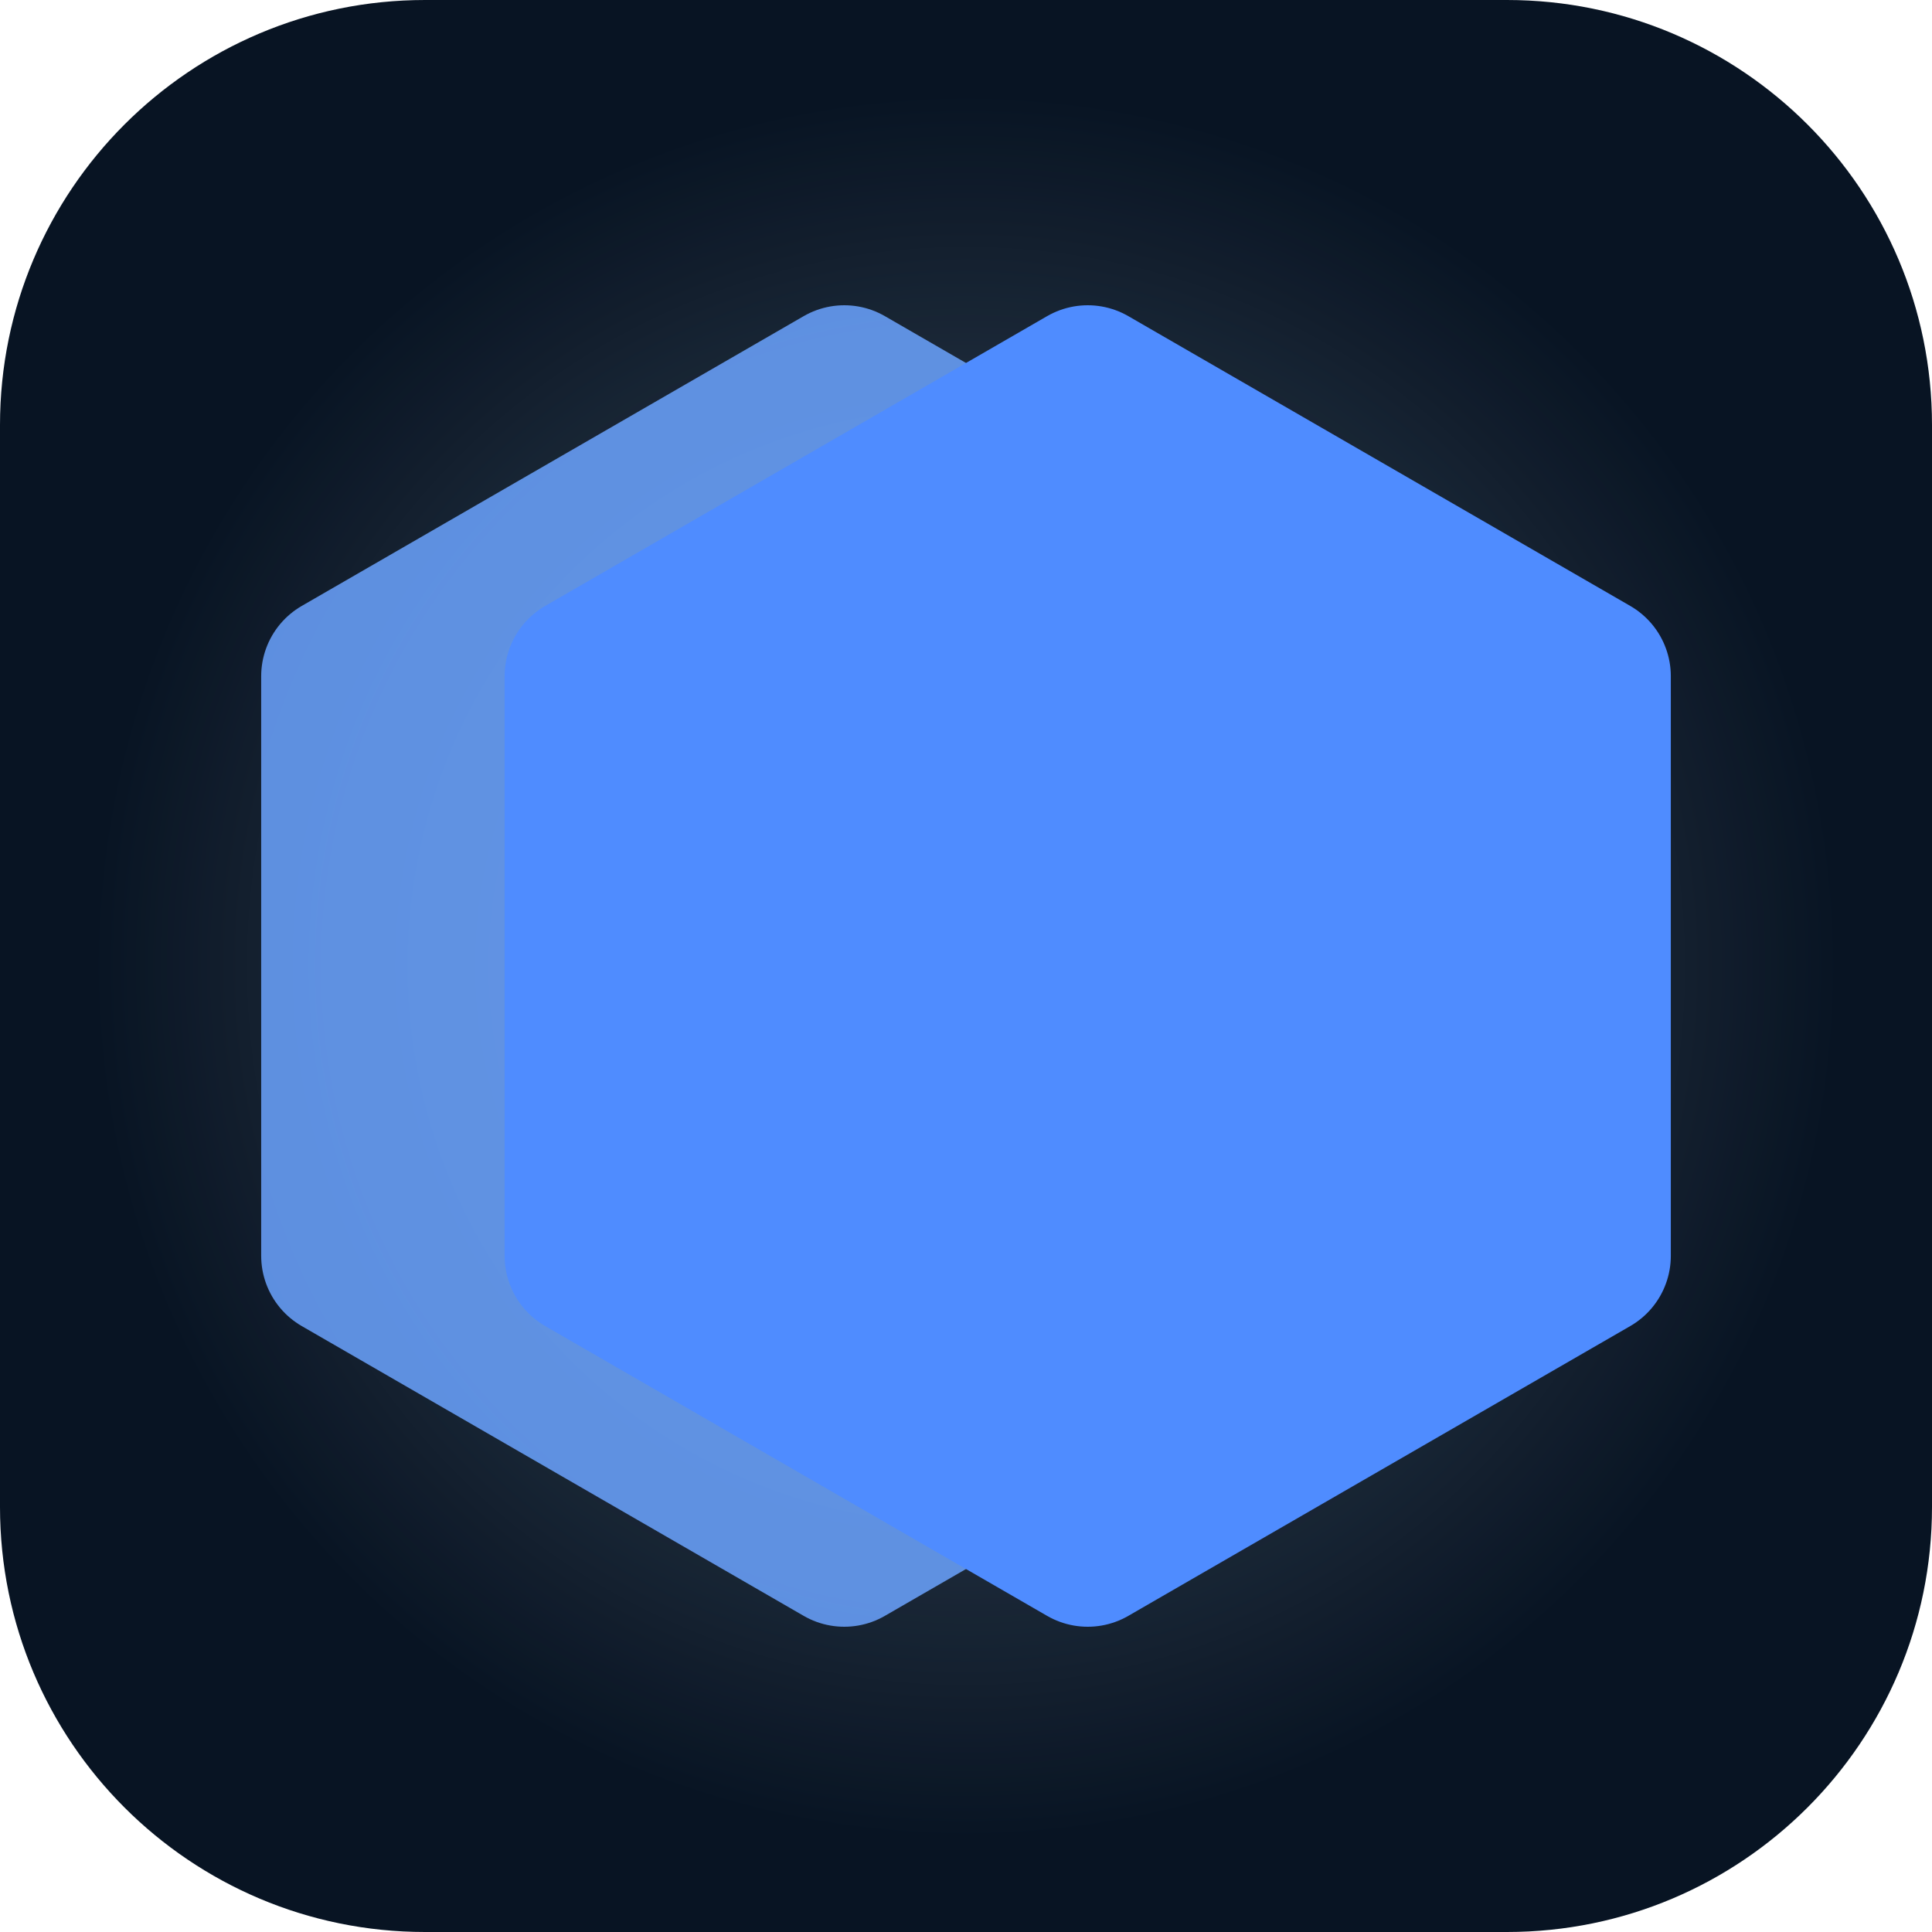
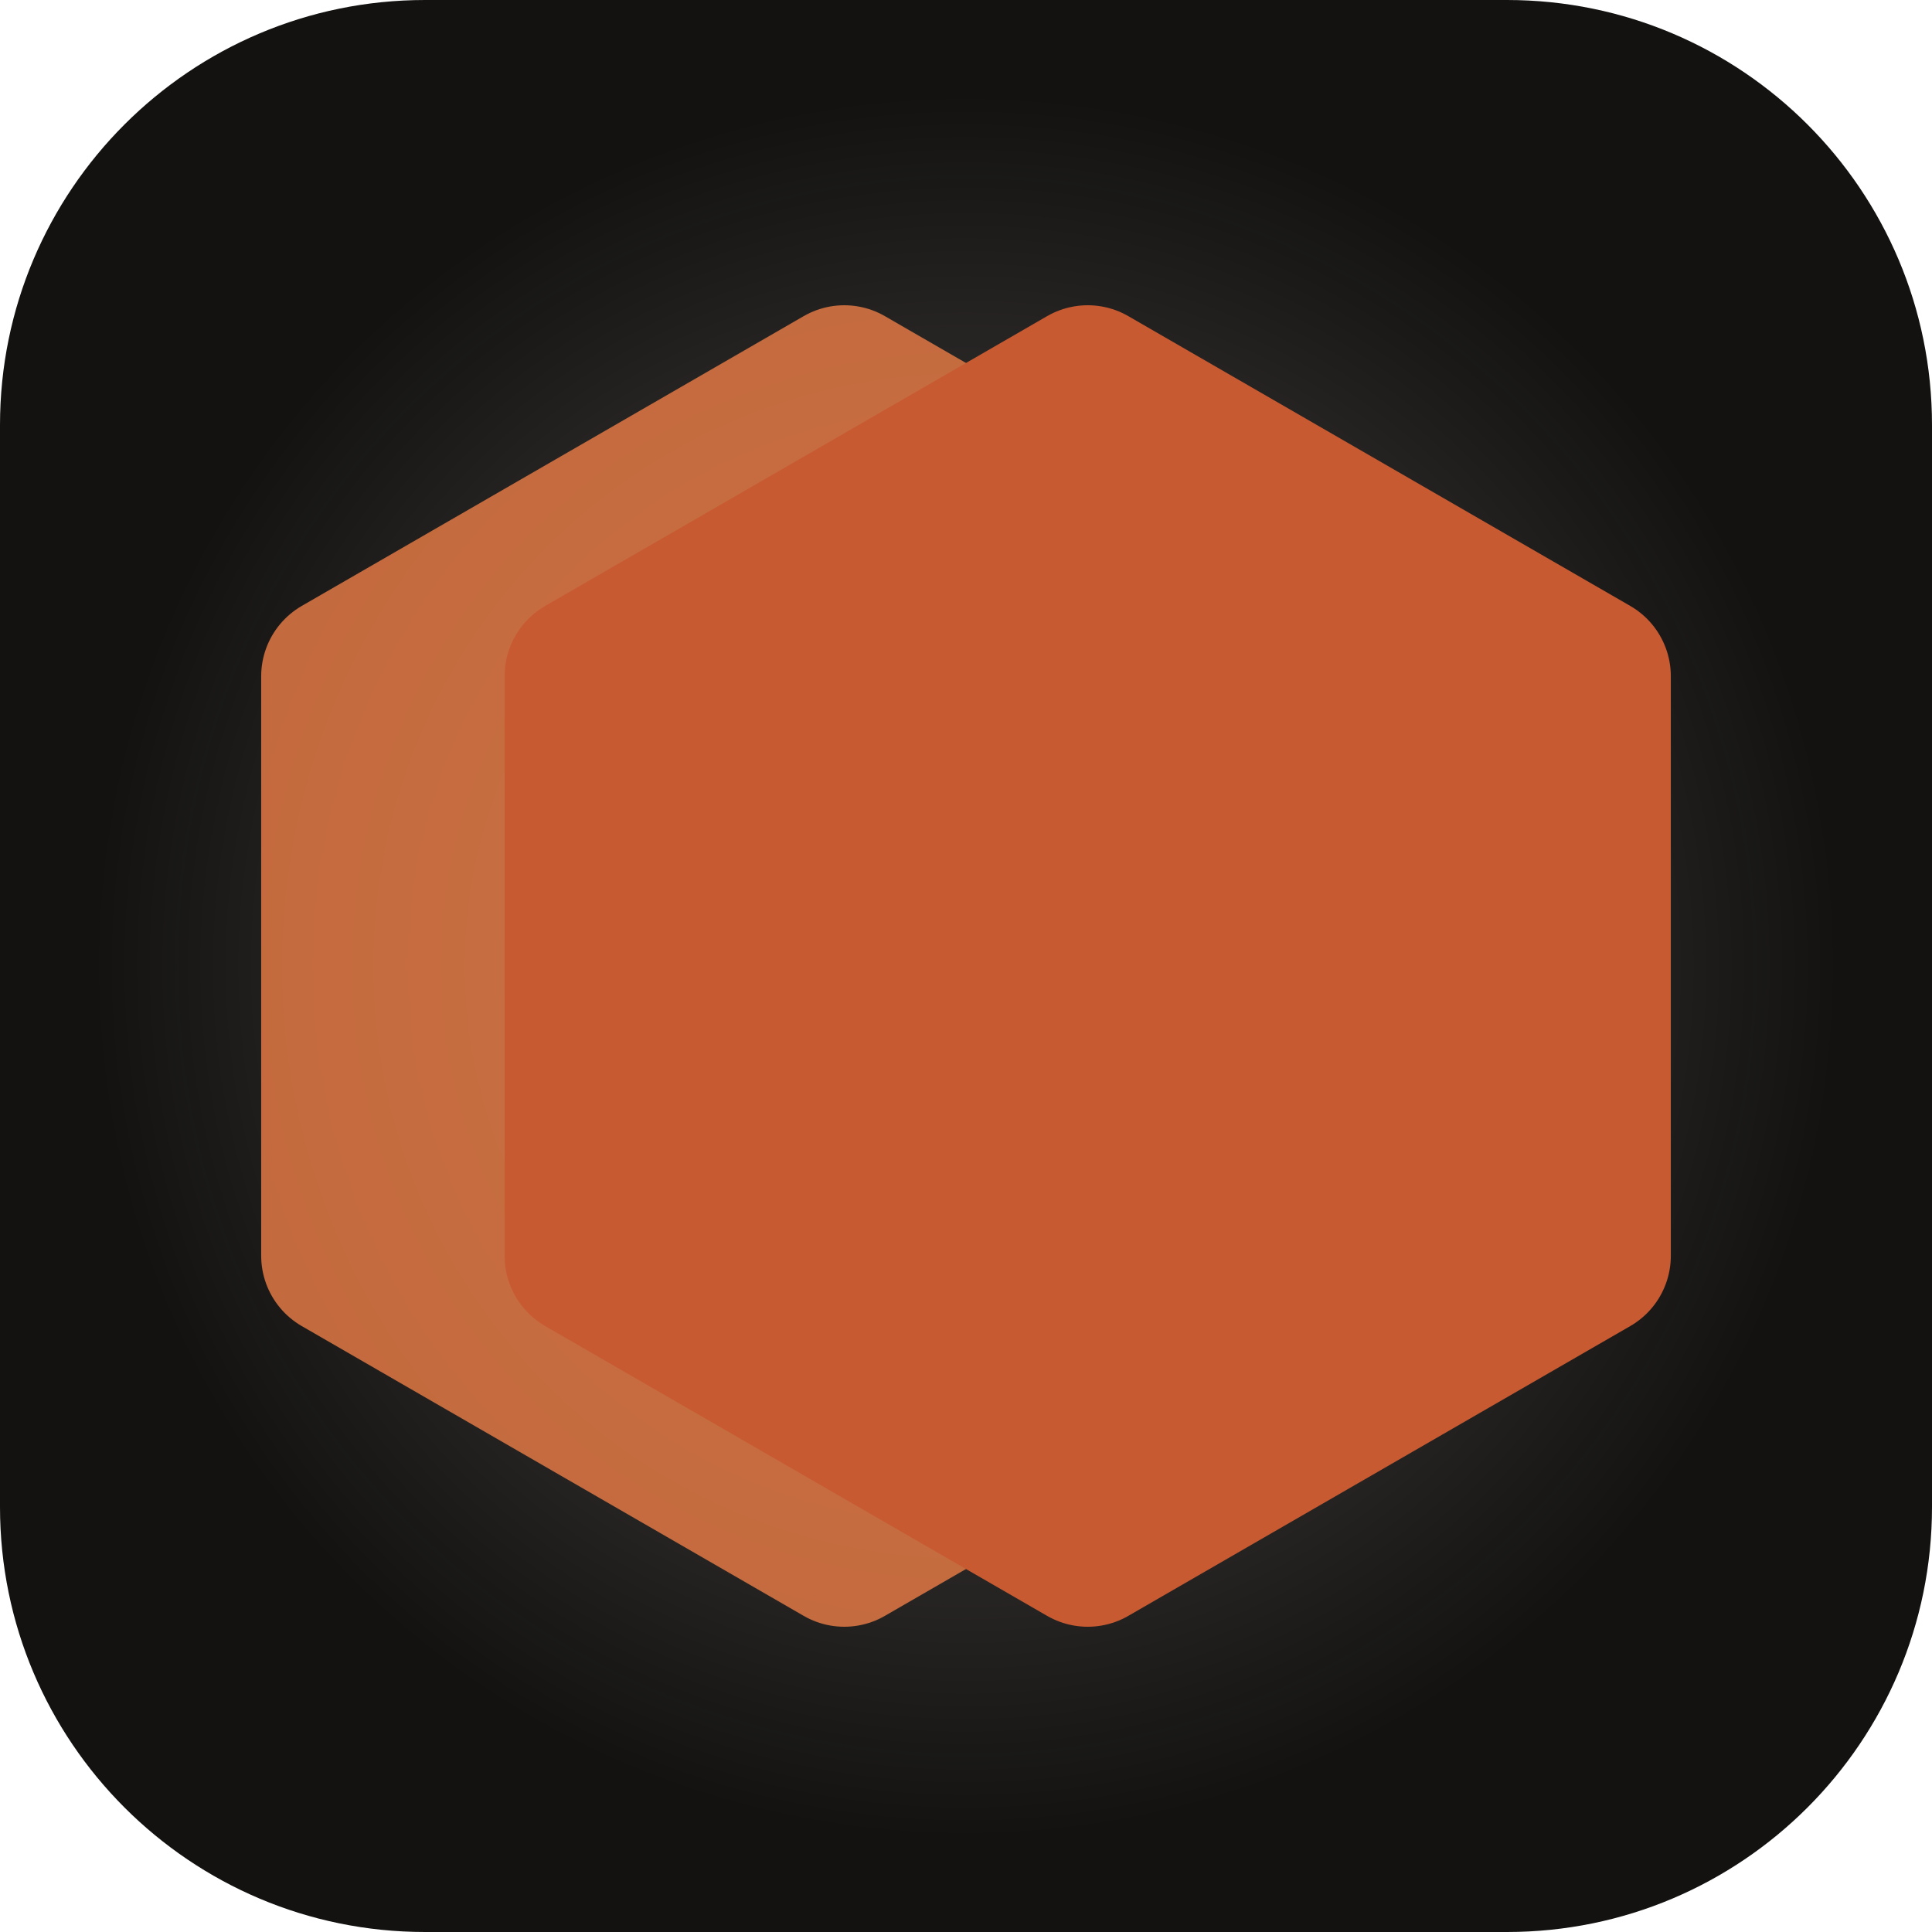
<svg xmlns="http://www.w3.org/2000/svg" viewBox="0 0 64 64" role="img" aria-label="Ryan Schmidt — brand mark">
  <defs>
    <radialGradient id="bloom" cx="50%" cy="50%" r="50%">
-       <stop offset="0%" stop-color="#D9ECFF" stop-opacity="0.30" />
-       <stop offset="100%" stop-color="#D9ECFF" stop-opacity="0" />
+       <stop offset="0%" stop-color="#F5E6DF" stop-opacity="0.30" />
+       <stop offset="100%" stop-color="#F5E6DF" stop-opacity="0" />
    </radialGradient>
  </defs>
-   <rect width="64" height="64" rx="14.08" fill="#081423" />
+   <rect width="64" height="64" rx="14.08" fill="#131211" />
  <circle cx="32" cy="32" r="28.8" fill="url(#bloom)" />
-   <path d="M27.968 51.2L44.596 41.6L44.596 22.4L27.968 12.8L11.34 22.4L11.34 41.6Z" fill="#6BA3FF" stroke="#6BA3FF" stroke-width="5.376" stroke-linejoin="round" opacity="0.85" />
-   <path d="M36.032 51.2L52.66 41.6L52.66 22.4L36.032 12.8L19.404 22.4L19.404 41.6Z" fill="#4F8CFF" stroke="#4F8CFF" stroke-width="5.376" stroke-linejoin="round" opacity="1" />
+   <path d="M27.968 51.2L44.596 41.6L44.596 22.4L27.968 12.8L11.34 22.4L11.34 41.6Z" fill="#E07844" stroke="#E07844" stroke-width="5.376" stroke-linejoin="round" opacity="0.85" />
+   <path d="M36.032 51.2L52.66 41.6L52.66 22.4L36.032 12.8L19.404 22.4L19.404 41.6Z" fill="#C85A32" stroke="#C85A32" stroke-width="5.376" stroke-linejoin="round" opacity="1" />
</svg>
